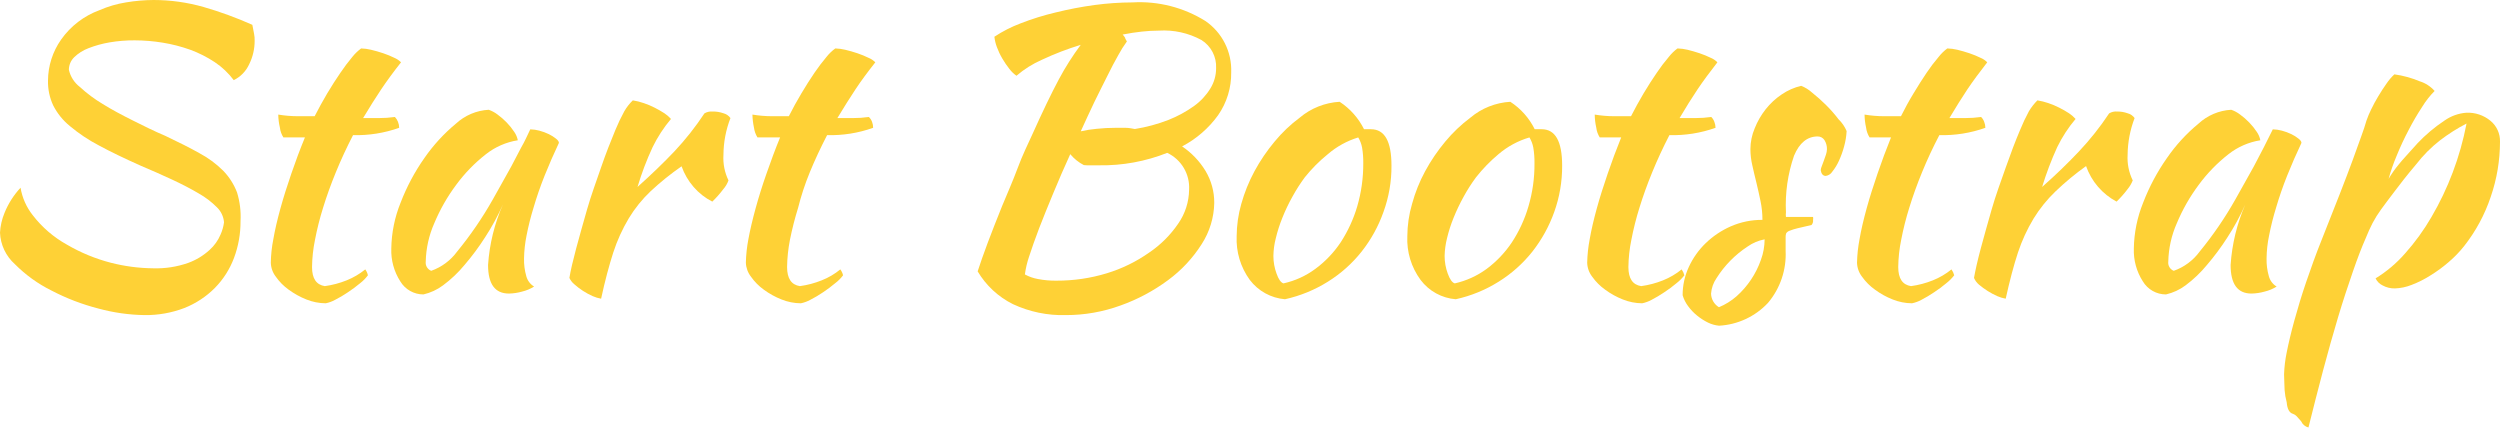
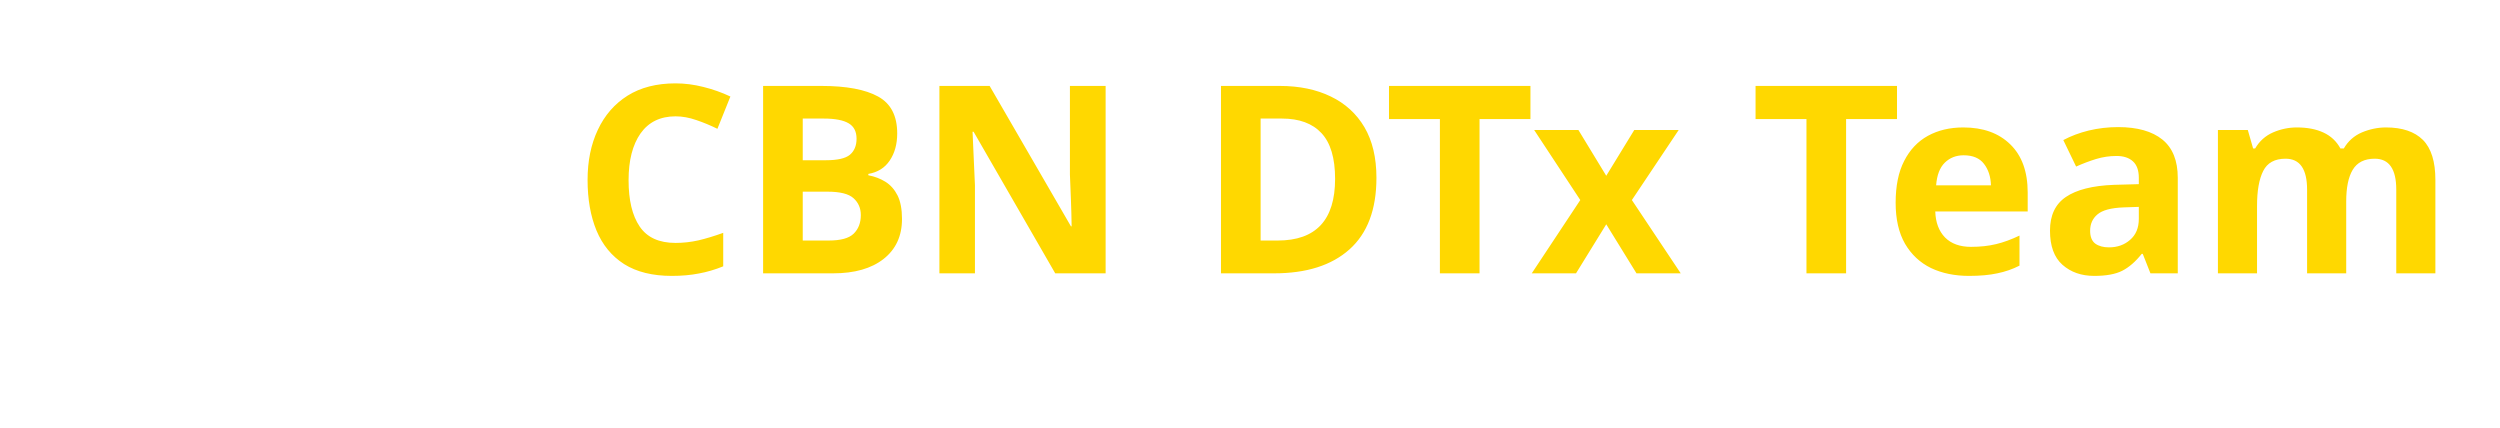
- <svg xmlns="http://www.w3.org/2000/svg" viewBox="0 0 228.66 39.08">
-   <style>.cls-1{fill:#fed136;}</style>
-   <path class="cls-1" d="M23.08,15.17c.07.4.13.68.16.83a2.66,2.66,0,0,1,.05.62,4.76,4.76,0,0,1-.51,2.18,3,3,0,0,1-1.4,1.43,7.12,7.12,0,0,0-1.73-1.64,10.8,10.8,0,0,0-2.25-1.14,14.23,14.23,0,0,0-2.53-.65,16,16,0,0,0-2.55-.21,13,13,0,0,0-2.32.19,9.91,9.91,0,0,0-1.91.53,3.79,3.79,0,0,0-1.31.83,1.61,1.61,0,0,0-.48,1.14,2.73,2.73,0,0,0,1,1.57,12.76,12.76,0,0,0,2.09,1.56c.82.51,1.74,1,2.74,1.5s2,1,3,1.42c1.2.57,2.24,1.09,3.11,1.58a9.31,9.31,0,0,1,2.16,1.59,5.83,5.83,0,0,1,1.28,2A7.5,7.5,0,0,1,22,33.12a9.43,9.43,0,0,1-.6,3.38,7.84,7.84,0,0,1-1.75,2.74,8.21,8.21,0,0,1-2.78,1.83,9.85,9.85,0,0,1-3.65.65A17,17,0,0,1,9,41.12a20,20,0,0,1-4.3-1.65,12.61,12.61,0,0,1-3.33-2.4A4.09,4.09,0,0,1,0,34.18a5.48,5.48,0,0,1,.41-1.8,7.5,7.5,0,0,1,1.47-2.31A5.49,5.49,0,0,0,3,32.59a10.14,10.14,0,0,0,3.13,2.69,15.79,15.79,0,0,0,4,1.65,16.23,16.23,0,0,0,3.87.51,8.83,8.83,0,0,0,3.23-.5,5.89,5.89,0,0,0,1.94-1.18,3.94,3.94,0,0,0,1-1.4,4,4,0,0,0,.32-1.13,2.14,2.14,0,0,0-.65-1.37,7.65,7.65,0,0,0-1.67-1.27c-.69-.41-1.5-.83-2.42-1.26s-1.88-.85-2.87-1.27c-1.48-.66-2.77-1.28-3.84-1.86a14.83,14.83,0,0,1-2.65-1.77,5.88,5.88,0,0,1-1.53-1.9,5.1,5.1,0,0,1-.47-2.26,6.57,6.57,0,0,1,1.2-3.75A7.41,7.41,0,0,1,9.1,13.83a10,10,0,0,1,2.42-.71,15.83,15.83,0,0,1,2.53-.22,16.76,16.76,0,0,1,4.57.64A34.29,34.29,0,0,1,23.08,15.17Z" transform="translate(0 -12.9)" />
-   <path class="cls-1" d="M25.92,25.47a2.16,2.16,0,0,1-.32-.9,5.75,5.75,0,0,1-.15-1.19,11.13,11.13,0,0,0,1.77.15h1.56c.36-.7.74-1.4,1.15-2.09s.82-1.32,1.21-1.89a17.57,17.57,0,0,1,1.09-1.45,4.35,4.35,0,0,1,.8-.77,4.29,4.29,0,0,1,.9.12c.37.09.74.19,1.12.32s.72.27,1,.41a1.89,1.89,0,0,1,.63.42c-.71.9-1.31,1.72-1.82,2.48s-1.06,1.64-1.65,2.62h1.44a10.58,10.58,0,0,0,1.47-.1,1.28,1.28,0,0,1,.28.44,1.5,1.5,0,0,1,.11.55,11.71,11.71,0,0,1-4.22.67c-.59,1.14-1.11,2.27-1.57,3.39s-.85,2.21-1.17,3.25a26.36,26.36,0,0,0-.74,2.94,13.17,13.17,0,0,0-.27,2.49q0,1.56,1.17,1.74a8.46,8.46,0,0,0,2-.53,6.68,6.68,0,0,0,1.7-1,1.42,1.42,0,0,1,.24.54,3.7,3.7,0,0,1-.72.73,12.51,12.51,0,0,1-1.12.83,10.47,10.47,0,0,1-1.17.69,3,3,0,0,1-.85.31,4.85,4.85,0,0,1-1.77-.35,7.38,7.38,0,0,1-1.61-.89,4.93,4.93,0,0,1-1.18-1.19,2.19,2.19,0,0,1-.46-1.29,11.94,11.94,0,0,1,.23-2.14c.15-.87.37-1.8.65-2.82s.62-2.08,1-3.19.79-2.21,1.24-3.3Z" transform="translate(0 -12.9)" />
-   <path class="cls-1" d="M48.5,24.73a3.45,3.45,0,0,1,.83.12,4.92,4.92,0,0,1,.87.32,3.48,3.48,0,0,1,.65.41q.27.21.27.39c-.47,1-.91,2-1.31,3s-.74,2-1,2.89a24.37,24.37,0,0,0-.65,2.58,11.63,11.63,0,0,0-.23,2.09,5.4,5.4,0,0,0,.21,1.64,1.58,1.58,0,0,0,.71.94,3.64,3.64,0,0,1-1.1.46,4.72,4.72,0,0,1-1.2.18c-1.28,0-1.91-.87-1.91-2.62A16.45,16.45,0,0,1,46,31.6a21.14,21.14,0,0,1-1.63,3,22.3,22.3,0,0,1-1.87,2.52A11.21,11.21,0,0,1,40.52,39a4.79,4.79,0,0,1-1.79.83,2.46,2.46,0,0,1-2.12-1.2,5.2,5.2,0,0,1-.82-3,11.6,11.6,0,0,1,.85-4.19,18.86,18.86,0,0,1,2.18-4.09,15.66,15.66,0,0,1,2.88-3.14,4.81,4.81,0,0,1,3-1.27,2.89,2.89,0,0,1,.8.43,6.43,6.43,0,0,1,.85.74,5.91,5.91,0,0,1,.69.86,2,2,0,0,1,.32.76A6.31,6.31,0,0,0,44.45,27a14.3,14.3,0,0,0-2.73,2.81,16.49,16.49,0,0,0-2,3.51,9.17,9.17,0,0,0-.78,3.5.8.8,0,0,0,.5.85,5,5,0,0,0,2.37-1.76,33.44,33.44,0,0,0,3.26-4.76l.79-1.41c.3-.52.6-1.07.91-1.63l.9-1.72C48,25.83,48.24,25.27,48.5,24.73Z" transform="translate(0 -12.9)" />
-   <path class="cls-1" d="M52.08,38.32c.11-.68.32-1.58.62-2.7s.64-2.32,1-3.58.83-2.53,1.27-3.81.89-2.42,1.31-3.43a17,17,0,0,1,.82-1.72,4.49,4.49,0,0,1,.78-1,5.82,5.82,0,0,1,1,.25,7.17,7.17,0,0,1,1,.42,10.06,10.06,0,0,1,.89.51,3,3,0,0,1,.6.52,12.47,12.47,0,0,0-1.68,2.58A26.67,26.67,0,0,0,58.31,30q1.9-1.7,3.38-3.26a26,26,0,0,0,2.74-3.47,1.24,1.24,0,0,1,.74-.17,2.8,2.8,0,0,1,1,.16,1.13,1.13,0,0,1,.64.44,9.39,9.39,0,0,0-.64,3.36,4.67,4.67,0,0,0,.46,2.34,2.52,2.52,0,0,1-.48.81,9.48,9.48,0,0,1-1,1.13A5.64,5.64,0,0,1,63.44,30a5.85,5.85,0,0,1-1.1-1.89,25,25,0,0,0-2.83,2.28,11.89,11.89,0,0,0-2,2.48A15.33,15.33,0,0,0,56.09,36c-.38,1.18-.76,2.59-1.11,4.22a3.32,3.32,0,0,1-.76-.23,6.46,6.46,0,0,1-.89-.48,6.29,6.29,0,0,1-.79-.6A1.65,1.65,0,0,1,52.08,38.32Z" transform="translate(0 -12.9)" />
-   <path class="cls-1" d="M69.28,25.47a2.31,2.31,0,0,1-.32-.9,6.42,6.42,0,0,1-.14-1.19,11.13,11.13,0,0,0,1.77.15h1.56c.35-.7.74-1.4,1.15-2.09s.81-1.32,1.2-1.89a17.48,17.48,0,0,1,1.1-1.45,4.05,4.05,0,0,1,.8-.77,4.46,4.46,0,0,1,.9.12c.37.09.74.19,1.12.32s.72.27,1,.41a1.85,1.85,0,0,1,.64.42c-.71.9-1.32,1.72-1.82,2.48s-1.06,1.64-1.65,2.62H78a10.37,10.37,0,0,0,1.47-.1,1.17,1.17,0,0,1,.29.44,1.49,1.49,0,0,1,.1.55,11.62,11.62,0,0,1-4.21.67c-.59,1.14-1.12,2.27-1.58,3.39S73.26,30.86,73,31.9a28.93,28.93,0,0,0-.75,2.94,14,14,0,0,0-.26,2.49q0,1.56,1.17,1.74a8.38,8.38,0,0,0,2-.53,6.35,6.35,0,0,0,1.7-1,1.47,1.47,0,0,1,.25.54,3.53,3.53,0,0,1-.73.73,12.33,12.33,0,0,1-1.11.83,10.47,10.47,0,0,1-1.17.69,3.1,3.1,0,0,1-.85.31,4.85,4.85,0,0,1-1.77-.35,7.16,7.16,0,0,1-1.61-.89,4.93,4.93,0,0,1-1.18-1.19,2.2,2.2,0,0,1-.47-1.29,13,13,0,0,1,.23-2.14c.16-.87.38-1.8.66-2.82s.61-2.08,1-3.19.79-2.21,1.24-3.3Z" transform="translate(0 -12.9)" />
-   <path class="cls-1" d="M112.61,19.52a6.68,6.68,0,0,1-1.2,3.92,9.49,9.49,0,0,1-3.29,2.85,7.24,7.24,0,0,1,2.14,2.24,5.61,5.61,0,0,1,.8,2.93,7.17,7.17,0,0,1-1.15,3.77,12.21,12.21,0,0,1-3.07,3.29,16.72,16.72,0,0,1-4.35,2.32,14.54,14.54,0,0,1-5,.88,10.74,10.74,0,0,1-4.84-1,7.78,7.78,0,0,1-3.23-3q.34-1.06.93-2.64c.39-1,.82-2.16,1.3-3.32s1-2.33,1.43-3.49.94-2.2,1.36-3.12c.9-2,1.7-3.67,2.41-5a24.86,24.86,0,0,1,2-3.15,26.71,26.71,0,0,0-3.54,1.36,9.33,9.33,0,0,0-2.34,1.47,2.91,2.91,0,0,1-.65-.63,8.15,8.15,0,0,1-.64-.94,6.29,6.29,0,0,1-.5-1.05,3.94,3.94,0,0,1-.23-.95,12,12,0,0,1,2.39-1.22,23.75,23.75,0,0,1,3.21-1,33.74,33.74,0,0,1,3.55-.68,26.83,26.83,0,0,1,3.49-.24,11.36,11.36,0,0,1,6.66,1.7A5.44,5.44,0,0,1,112.61,19.52ZM99.13,28a4,4,0,0,1-1.24-1c-.55,1.2-1.06,2.38-1.54,3.54s-.92,2.23-1.3,3.22-.68,1.86-.92,2.59A8.69,8.69,0,0,0,93.74,38a3.87,3.87,0,0,0,1.19.42,8.25,8.25,0,0,0,1.72.15,15.56,15.56,0,0,0,4.6-.68A13.63,13.63,0,0,0,105.11,36a9.93,9.93,0,0,0,2.65-2.64,5.53,5.53,0,0,0,1-3.11,3.51,3.51,0,0,0-2-3.37,16.2,16.2,0,0,1-6.23,1.14h-.76A3.79,3.79,0,0,1,99.13,28ZM106,15.7a14.6,14.6,0,0,0-1.57.09c-.56.06-1.14.15-1.75.27a1.33,1.33,0,0,1,.23.3c0,.1.11.21.16.33a10.77,10.77,0,0,0-.78,1.24c-.31.55-.65,1.18-1,1.9s-.77,1.51-1.19,2.39-.83,1.77-1.25,2.69a10.89,10.89,0,0,1,1.47-.23,16.47,16.47,0,0,1,1.71-.09c.31,0,.61,0,.91,0s.58.06.86.11a15.06,15.06,0,0,0,3.07-.83,10.86,10.86,0,0,0,2.35-1.28A5.48,5.48,0,0,0,110.7,21a3.51,3.51,0,0,0,.53-1.87,2.87,2.87,0,0,0-1.34-2.57A7.22,7.22,0,0,0,106,15.7Z" transform="translate(0 -12.9)" />
-   <path class="cls-1" d="M117.53,40.27a4.51,4.51,0,0,1-3.22-1.77,6.31,6.31,0,0,1-1.2-4,11,11,0,0,1,.42-2.94,14.51,14.51,0,0,1,1.21-3,16.37,16.37,0,0,1,1.84-2.71,13.15,13.15,0,0,1,2.3-2.19,6.21,6.21,0,0,1,3.65-1.45,6.4,6.4,0,0,1,2.23,2.51l.32,0,.31,0c1.26,0,1.88,1.11,1.88,3.33a12.13,12.13,0,0,1-.73,4.23,12.61,12.61,0,0,1-2,3.63,12.09,12.09,0,0,1-3.08,2.75A12.45,12.45,0,0,1,117.53,40.27Zm1.81-11.15a15.33,15.33,0,0,0-1.13,1.77,16.13,16.13,0,0,0-.92,1.93,13,13,0,0,0-.6,1.87,6.79,6.79,0,0,0-.22,1.62,4.65,4.65,0,0,0,.29,1.62c.18.52.4.82.63.89a7.68,7.68,0,0,0,2.92-1.33,9.7,9.7,0,0,0,2.31-2.42,12.49,12.49,0,0,0,1.52-3.3,13.82,13.82,0,0,0,.55-3.93,7.84,7.84,0,0,0-.11-1.45,2.8,2.8,0,0,0-.35-.92A7.71,7.71,0,0,0,121.45,27,13.82,13.82,0,0,0,119.34,29.12Z" transform="translate(0 -12.9)" />
-   <path class="cls-1" d="M133.15,40.27a4.47,4.47,0,0,1-3.22-1.77,6.25,6.25,0,0,1-1.21-4,10.62,10.62,0,0,1,.43-2.94,13.93,13.93,0,0,1,1.2-3,16.37,16.37,0,0,1,1.84-2.71,13.51,13.51,0,0,1,2.3-2.19,6.23,6.23,0,0,1,3.65-1.45,6.33,6.33,0,0,1,2.23,2.51l.32,0,.32,0c1.25,0,1.87,1.11,1.87,3.33a12.36,12.36,0,0,1-.72,4.23,12.87,12.87,0,0,1-2,3.63,12.09,12.09,0,0,1-3.08,2.75A12.39,12.39,0,0,1,133.15,40.27ZM135,29.12a15.33,15.33,0,0,0-1.13,1.77,17.83,17.83,0,0,0-.92,1.93,13,13,0,0,0-.6,1.87,7.34,7.34,0,0,0-.22,1.62,4.65,4.65,0,0,0,.29,1.62c.19.52.4.82.64.89a7.82,7.82,0,0,0,2.92-1.33,9.84,9.84,0,0,0,2.3-2.42,12.18,12.18,0,0,0,1.52-3.3,13.48,13.48,0,0,0,.55-3.93,7.84,7.84,0,0,0-.11-1.45,2.8,2.8,0,0,0-.35-.92A7.71,7.71,0,0,0,137.06,27,14.28,14.28,0,0,0,135,29.12Z" transform="translate(0 -12.9)" />
-   <path class="cls-1" d="M146.32,25.47a2.16,2.16,0,0,1-.32-.9,5.66,5.66,0,0,1-.14-1.19,10.94,10.94,0,0,0,1.77.15h1.55c.36-.7.74-1.4,1.15-2.09s.82-1.32,1.21-1.89a15.52,15.52,0,0,1,1.1-1.45,4.07,4.07,0,0,1,.79-.77,4.46,4.46,0,0,1,.91.12c.36.09.73.19,1.11.32s.72.27,1,.41a1.79,1.79,0,0,1,.63.42c-.7.9-1.31,1.72-1.82,2.48s-1.06,1.64-1.64,2.62h1.43a10.58,10.58,0,0,0,1.47-.1,1.15,1.15,0,0,1,.28.44,1.5,1.5,0,0,1,.11.55,11.67,11.67,0,0,1-4.22.67c-.59,1.14-1.11,2.27-1.57,3.39s-.85,2.21-1.17,3.25a26.36,26.36,0,0,0-.74,2.94,13.17,13.17,0,0,0-.27,2.49q0,1.56,1.17,1.74a8.46,8.46,0,0,0,2-.53,6.51,6.51,0,0,0,1.7-1,1.66,1.66,0,0,1,.25.54,4.13,4.13,0,0,1-.73.73,11.22,11.22,0,0,1-1.12.83,11.36,11.36,0,0,1-1.16.69,3.1,3.1,0,0,1-.85.31,4.85,4.85,0,0,1-1.77-.35,7.16,7.16,0,0,1-1.61-.89,5,5,0,0,1-1.19-1.19,2.19,2.19,0,0,1-.46-1.29,13,13,0,0,1,.23-2.14c.15-.87.37-1.8.65-2.82s.62-2.08,1-3.19.79-2.21,1.23-3.3Z" transform="translate(0 -12.9)" />
-   <path class="cls-1" d="M168.9,24.89a6.59,6.59,0,0,1-.23,1.4,8.34,8.34,0,0,1-.47,1.31,4.63,4.63,0,0,1-.61,1,.84.84,0,0,1-.6.39c-.26,0-.41-.2-.46-.53a1.13,1.13,0,0,1,.09-.34c.06-.15.12-.32.19-.51s.14-.38.2-.57a1.65,1.65,0,0,0,.09-.49,1.51,1.51,0,0,0-.23-.84.73.73,0,0,0-.62-.33c-.95,0-1.67.59-2.16,1.76a13.82,13.82,0,0,0-.74,5.18,1.57,1.57,0,0,0,0,.42h2.48a.85.85,0,0,1,0,.28.59.59,0,0,1-.14.46l-1.29.3a5.39,5.39,0,0,0-.73.23.59.59,0,0,0-.3.23,1,1,0,0,0-.05.33c0,.19,0,.38,0,.57s0,.42,0,.7a6.88,6.88,0,0,1-1.61,4.76,6.61,6.61,0,0,1-4.48,2.09,2.94,2.94,0,0,1-1-.28,5.19,5.19,0,0,1-1-.64,4.54,4.54,0,0,1-.83-.87,3.1,3.1,0,0,1-.5-1,6.11,6.11,0,0,1,.57-2.59,7.21,7.21,0,0,1,1.54-2.17,7.86,7.86,0,0,1,2.3-1.54,7.11,7.11,0,0,1,2.89-.59,8.42,8.42,0,0,0-.18-1.74c-.12-.57-.24-1.12-.37-1.65s-.26-1.06-.37-1.57a6.56,6.56,0,0,1-.18-1.51,4.93,4.93,0,0,1,.39-1.9,7,7,0,0,1,1-1.74,6.42,6.42,0,0,1,1.48-1.37,5.33,5.33,0,0,1,1.77-.78,3.23,3.23,0,0,1,1,.62,14.82,14.82,0,0,1,1.29,1.15,12.13,12.13,0,0,1,1.13,1.29A3.24,3.24,0,0,1,168.9,24.89ZM157.22,41a5.82,5.82,0,0,0,1.61-1,8,8,0,0,0,2.23-3.33,5.54,5.54,0,0,0,.34-1.88,4,4,0,0,0-1.56.66A9.54,9.54,0,0,0,157,38.34a2.86,2.86,0,0,0-.5,1.42A1.5,1.5,0,0,0,157.22,41Z" transform="translate(0 -12.9)" />
-   <path class="cls-1" d="M171,25.47a2.16,2.16,0,0,1-.32-.9,5.66,5.66,0,0,1-.14-1.19,10.94,10.94,0,0,0,1.77.15h1.56c.35-.7.73-1.4,1.15-2.09s.81-1.32,1.2-1.89a15.52,15.52,0,0,1,1.1-1.45,4.07,4.07,0,0,1,.79-.77,4.46,4.46,0,0,1,.91.12c.36.09.73.19,1.11.32s.72.27,1,.41a1.79,1.79,0,0,1,.63.42c-.7.9-1.31,1.72-1.82,2.48s-1.05,1.64-1.64,2.62h1.43a10.58,10.58,0,0,0,1.47-.1,1.15,1.15,0,0,1,.28.44,1.5,1.5,0,0,1,.11.55,11.66,11.66,0,0,1-4.21.67c-.6,1.14-1.12,2.27-1.58,3.39s-.85,2.21-1.17,3.25a26.36,26.36,0,0,0-.74,2.94,13.17,13.17,0,0,0-.27,2.49q0,1.56,1.17,1.74a8.46,8.46,0,0,0,2-.53,6.51,6.51,0,0,0,1.7-1,1.66,1.66,0,0,1,.25.54,4.13,4.13,0,0,1-.73.73,11.22,11.22,0,0,1-1.12.83,11.36,11.36,0,0,1-1.16.69,3.1,3.1,0,0,1-.85.31,4.85,4.85,0,0,1-1.77-.35,7.16,7.16,0,0,1-1.61-.89,5,5,0,0,1-1.19-1.19,2.19,2.19,0,0,1-.46-1.29,13,13,0,0,1,.23-2.14c.15-.87.37-1.8.65-2.82s.62-2.08,1-3.19.79-2.21,1.23-3.3Z" transform="translate(0 -12.9)" />
-   <path class="cls-1" d="M180.55,38.32c.12-.68.32-1.58.62-2.7s.64-2.32,1-3.58.83-2.53,1.28-3.81.88-2.42,1.31-3.43a17.28,17.28,0,0,1,.81-1.72,5.13,5.13,0,0,1,.78-1,6.15,6.15,0,0,1,1,.25,7.54,7.54,0,0,1,1,.42,8.8,8.8,0,0,1,.89.51,3,3,0,0,1,.6.52,12.47,12.47,0,0,0-1.68,2.58A29.42,29.42,0,0,0,186.78,30c1.28-1.13,2.4-2.22,3.38-3.26a26.08,26.08,0,0,0,2.75-3.47,1.22,1.22,0,0,1,.74-.17,2.75,2.75,0,0,1,.95.16,1.13,1.13,0,0,1,.64.44,9.61,9.61,0,0,0-.64,3.36,4.66,4.66,0,0,0,.47,2.34,3,3,0,0,1-.48.81,9.57,9.57,0,0,1-1,1.13,5.88,5.88,0,0,1-2.79-3.25A25.16,25.16,0,0,0,188,30.41a12.57,12.57,0,0,0-2,2.48A15.32,15.32,0,0,0,184.57,36c-.39,1.18-.76,2.59-1.12,4.22a3.47,3.47,0,0,1-.76-.23A7,7,0,0,1,181,38.93,1.65,1.65,0,0,1,180.55,38.32Z" transform="translate(0 -12.9)" />
-   <path class="cls-1" d="M207.88,24.73a3.45,3.45,0,0,1,.83.12,4.92,4.92,0,0,1,.87.32,3.48,3.48,0,0,1,.65.41q.27.21.27.39c-.47,1-.91,2-1.31,3s-.74,2-1,2.89a24.37,24.37,0,0,0-.65,2.58,10.79,10.79,0,0,0-.23,2.09,5.4,5.4,0,0,0,.21,1.64,1.58,1.58,0,0,0,.71.94,3.64,3.64,0,0,1-1.1.46,4.72,4.72,0,0,1-1.2.18c-1.28,0-1.91-.87-1.91-2.62a16.7,16.7,0,0,1,1.34-5.52,21.14,21.14,0,0,1-1.63,3,22.3,22.3,0,0,1-1.87,2.52A11.21,11.21,0,0,1,199.9,39a4.79,4.79,0,0,1-1.79.83,2.46,2.46,0,0,1-2.12-1.2,5.2,5.2,0,0,1-.82-3,11.6,11.6,0,0,1,.85-4.19,18.86,18.86,0,0,1,2.18-4.09,15.37,15.37,0,0,1,2.88-3.14,4.81,4.81,0,0,1,3-1.27,2.89,2.89,0,0,1,.8.43,6.43,6.43,0,0,1,.85.74,5.91,5.91,0,0,1,.69.86,2,2,0,0,1,.32.76A6.31,6.31,0,0,0,203.83,27a14.3,14.3,0,0,0-2.73,2.81,16.49,16.49,0,0,0-2,3.51,9.17,9.17,0,0,0-.78,3.5.8.8,0,0,0,.5.85,5,5,0,0,0,2.37-1.76,33.44,33.44,0,0,0,3.26-4.76l.79-1.41c.3-.52.6-1.07.91-1.63l.9-1.72C207.34,25.83,207.62,25.27,207.88,24.73Z" transform="translate(0 -12.9)" />
-   <path class="cls-1" d="M209.72,50.75c-.33-.09-.52-.45-.57-1.06a5.94,5.94,0,0,1-.19-1.1c0-.42-.05-.91-.05-1.45a11.83,11.83,0,0,1,.24-2c.17-.86.4-1.83.7-2.92s.65-2.26,1.08-3.52.89-2.54,1.41-3.84c.64-1.63,1.19-3,1.67-4.23s.86-2.23,1.18-3.1.58-1.59.78-2.16.36-1,.48-1.45a8.64,8.64,0,0,1,.42-1,13.36,13.36,0,0,1,.66-1.22c.24-.41.5-.8.76-1.17a4.92,4.92,0,0,1,.71-.83,9.44,9.44,0,0,1,2.33.64,3,3,0,0,1,1.35.88,7.92,7.92,0,0,0-1.13,1.44,23.25,23.25,0,0,0-1.24,2.12,25.29,25.29,0,0,0-1.1,2.36,17.08,17.08,0,0,0-.74,2.12,10.32,10.32,0,0,1,.92-1.31c.37-.47,1-1.12,1.73-1.95a14.22,14.22,0,0,1,2.46-2.07,4,4,0,0,1,2-.72,3.23,3.23,0,0,1,2.21.74,2.39,2.39,0,0,1,.87,1.91,15.52,15.52,0,0,1-.85,5.05,15,15,0,0,1-2.44,4.51A10.39,10.39,0,0,1,224,36.84a12.57,12.57,0,0,1-1.7,1.25,9.34,9.34,0,0,1-1.73.87,4.5,4.5,0,0,1-1.52.32,2.24,2.24,0,0,1-1.12-.27,1.36,1.36,0,0,1-.65-.65,11.69,11.69,0,0,0,2.69-2.27,20.19,20.19,0,0,0,2.42-3.34,26.61,26.61,0,0,0,1.95-4.09,27.19,27.19,0,0,0,1.26-4.46,16,16,0,0,0-2.43,1.54A12.33,12.33,0,0,0,221,27.92c-.85,1-1.52,1.87-2,2.51s-.9,1.18-1.22,1.63a10.31,10.31,0,0,0-.78,1.25c-.2.39-.42.87-.65,1.44-.33.75-.72,1.75-1.15,3s-.89,2.62-1.35,4.16-.92,3.17-1.38,4.9-.9,3.47-1.33,5.19a1,1,0,0,1-.67-.57c-.19-.21-.33-.36-.41-.46A.81.81,0,0,0,209.72,50.75Z" transform="translate(0 -12.9)" />
+ <svg xmlns="http://www.w3.org/2000/svg" width="228.66" height="39.08">
+   <g>
+     <rect fill="none" id="canvas_background" height="402" width="582" y="-1" x="-1" />
+   </g>
+   <g>
+     <text font-weight="bold" xml:space="preserve" text-anchor="start" font-family="Euphoria, sans-serif" font-size="24" id="svg_16" y="25" x="52.353" stroke-width="0" stroke="#ffff00" fill="#ffd800">CBN DTx Team</text>
+   </g>
</svg>
